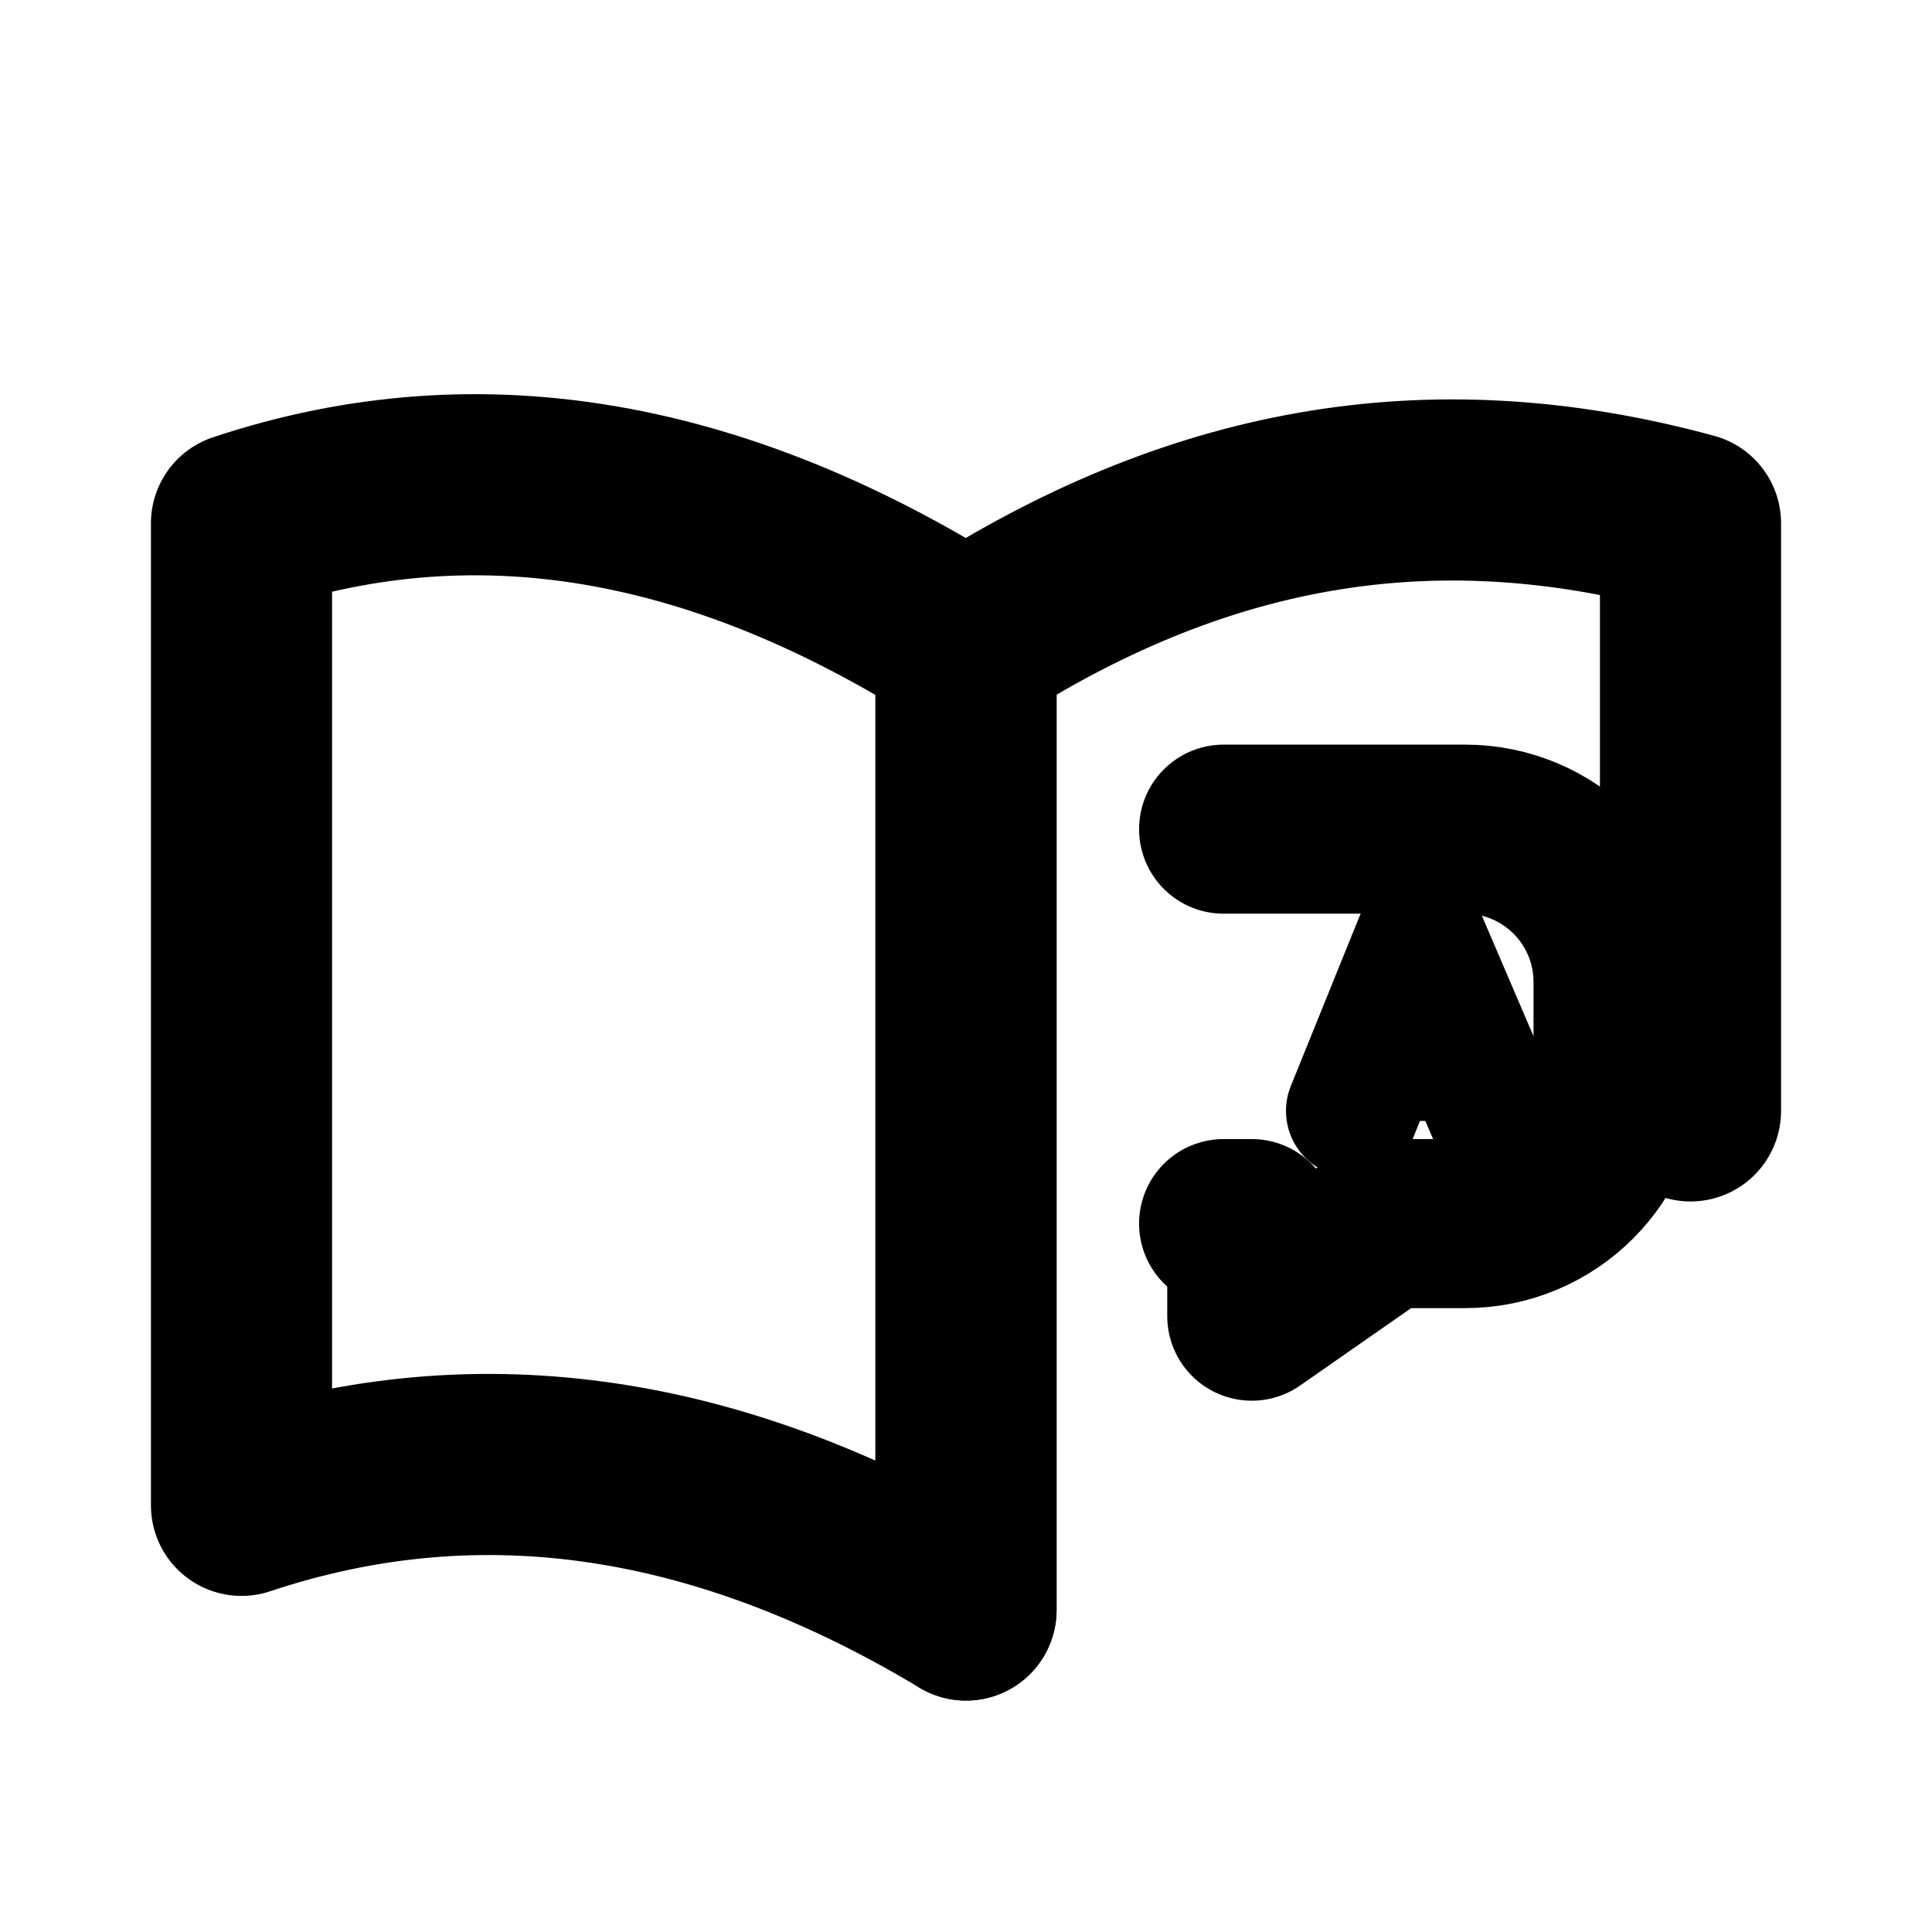
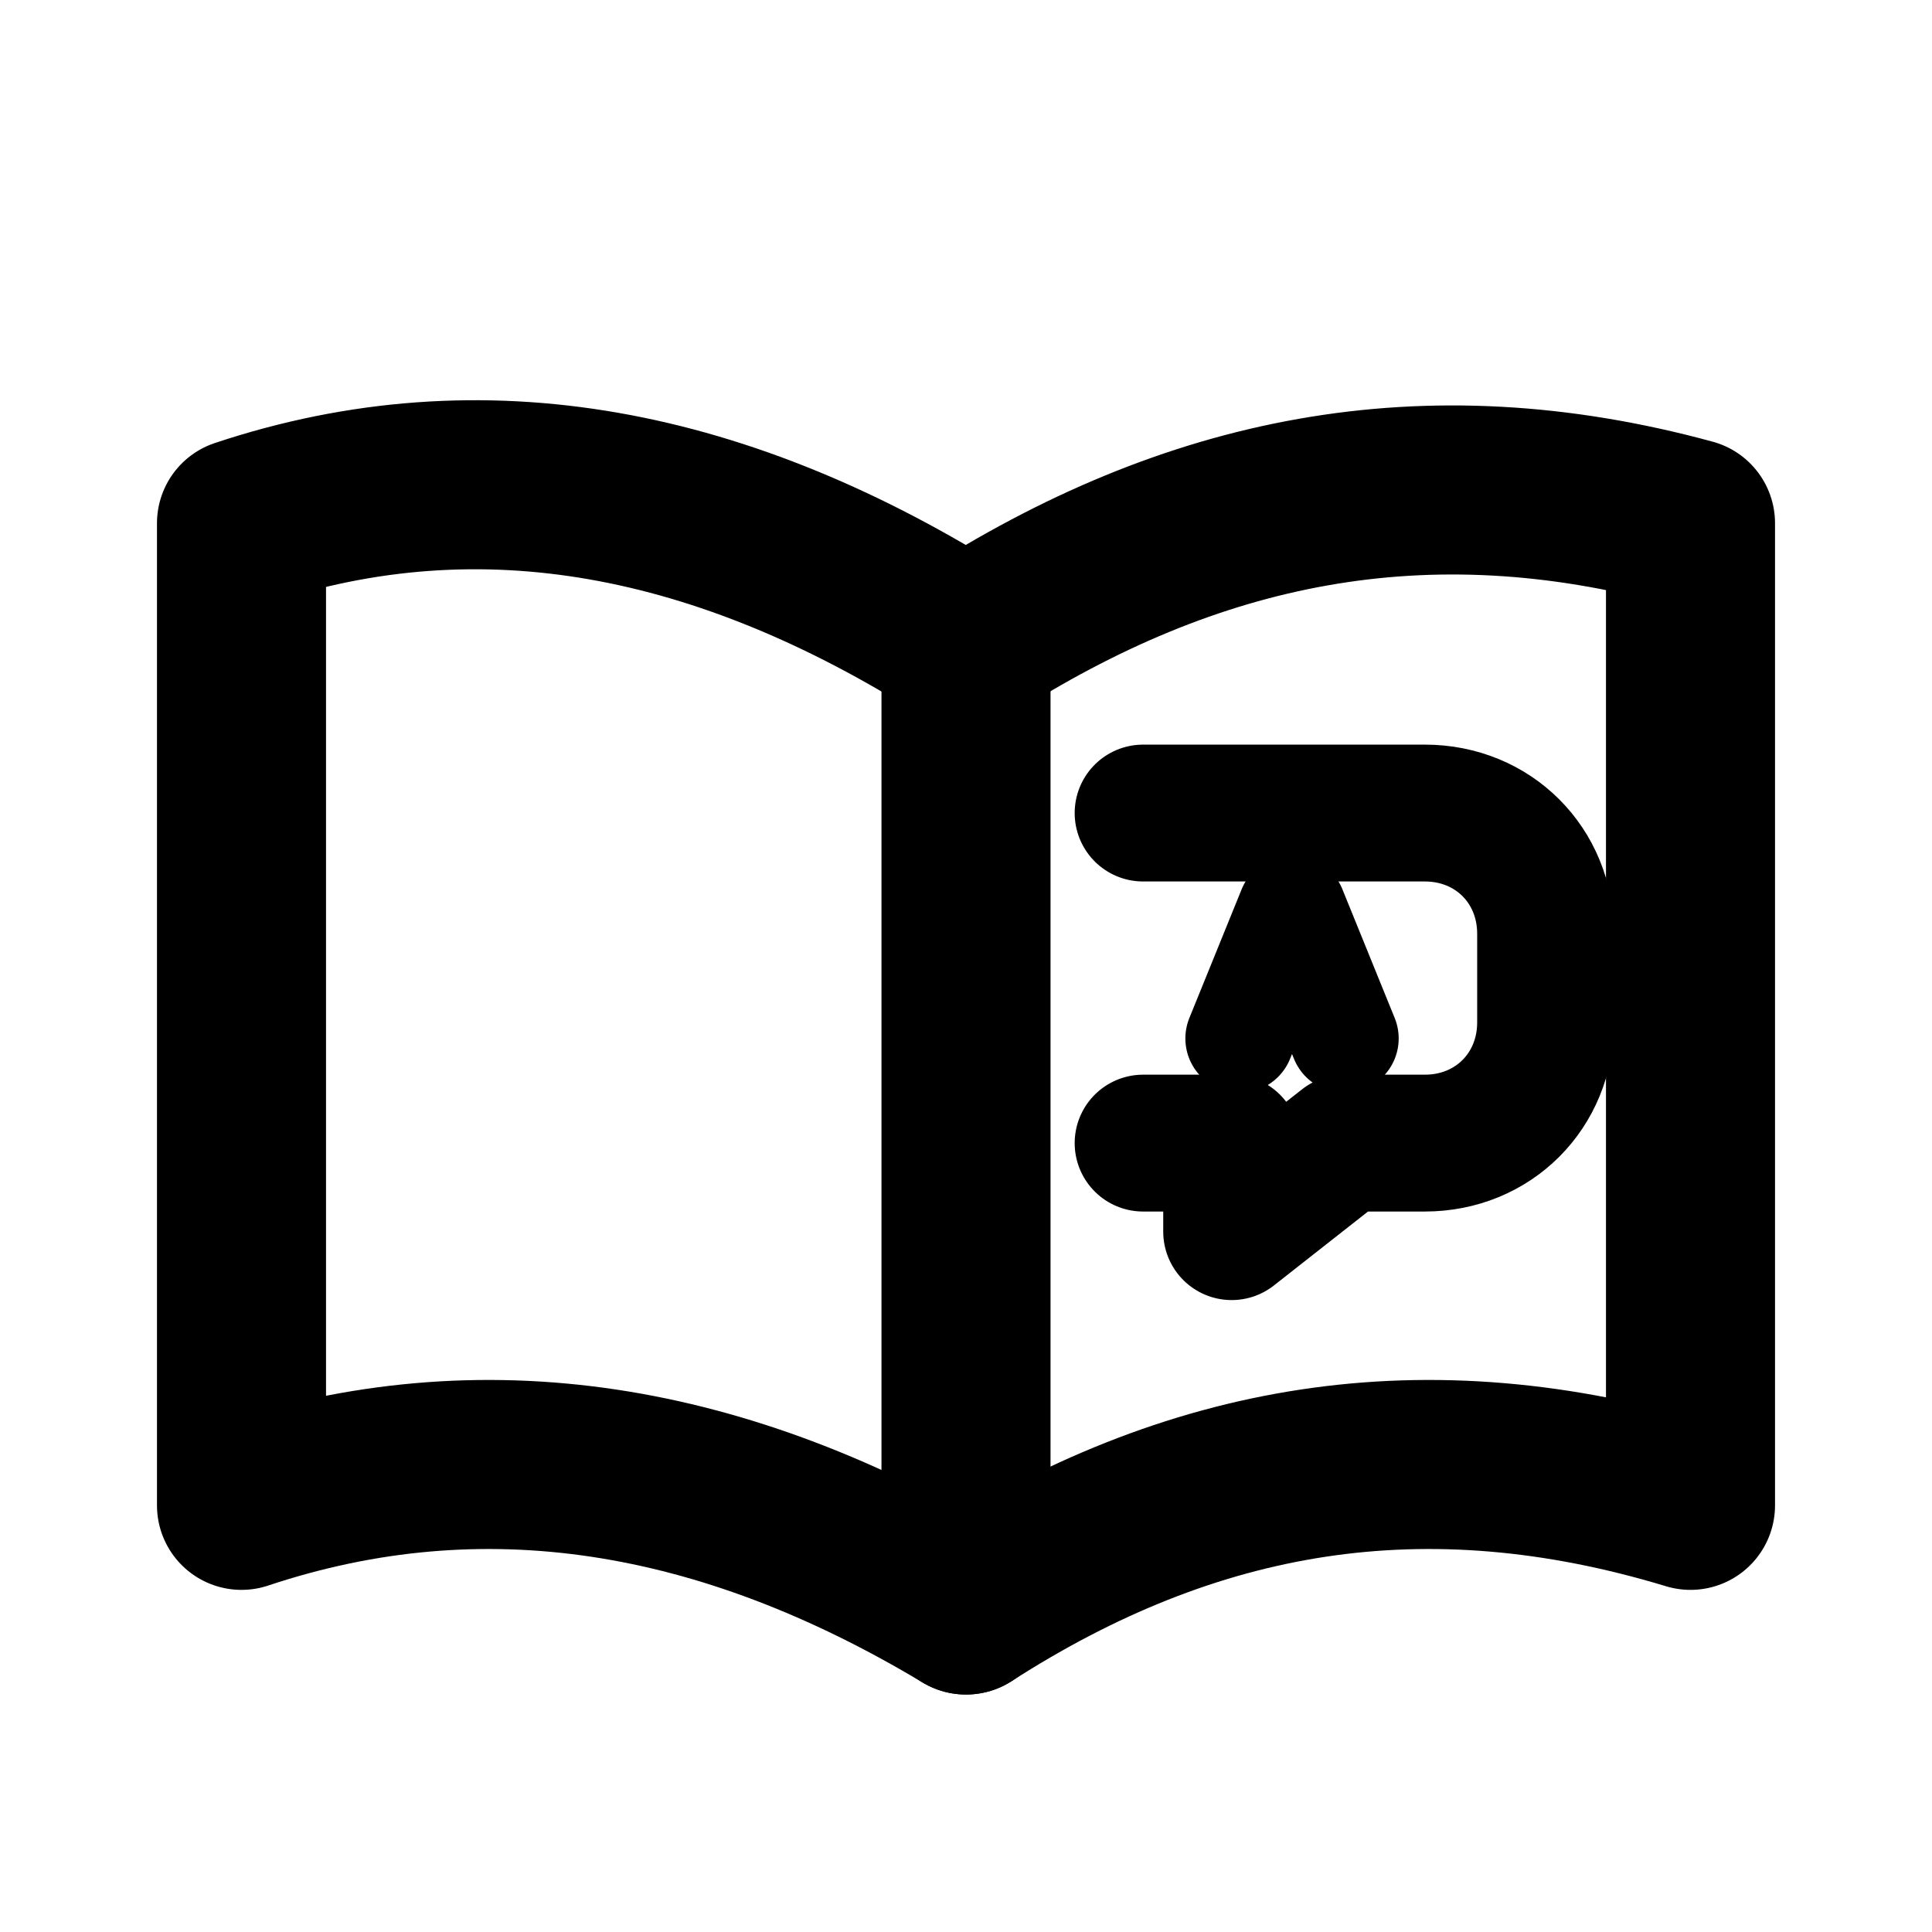
<svg xmlns="http://www.w3.org/2000/svg" width="24" height="24" viewBox="0 0 24 24" fill="none">
-   <path d="M3 6.5C6 5.5 9 6.1 12 8V20C9 18.2 6 17.7 3 18.7V6.5Z" stroke="#000000" stroke-width="2.25" stroke-linecap="round" stroke-linejoin="round" />
-   <path d="M12 8C14.8 6.2 17.7 5.6 21 6.5V13.8" stroke="#000000" stroke-width="2.25" stroke-linecap="round" stroke-linejoin="round" />
-   <path d="M12 8V20" stroke="#000000" stroke-width="2.25" stroke-linecap="round" />
-   <path d="M15.2 10.3H18.2C19.25 10.3 20.1 11.15 20.1 12.2V13.3C20.1 14.35 19.25 15.2 18.2 15.2H17.2L15.55 16.35V15.2H15.2" stroke="#000000" stroke-width="2.1" stroke-linecap="round" stroke-linejoin="round" />
-   <path d="M16.8 13.8L17.65 11.7L18.55 13.8M17.1 13.1H18.25" stroke="#000000" stroke-width="1.65" stroke-linecap="round" stroke-linejoin="round" />
+   <path d="M3 6.5C6 5.5 9 6.1 12 8C14.8 6.2 17.7 5.6 21 6.5V18.7C17.7 17.7 14.8 18.2 12 20C9 18.2 6 17.7 3 18.7V6.5Z" stroke="#000000" stroke-width="2.1" stroke-linecap="round" stroke-linejoin="round" />
+   <path d="M12 8V20" stroke="#000000" stroke-width="2.1" stroke-linecap="round" />
+   <path d="M14.2 10.1H17.7C18.55 10.1 19.2 10.75 19.2 11.6V12.7C19.2 13.55 18.55 14.2 17.7 14.2H16.7L15.3 15.3V14.2H14.2" stroke="#000000" stroke-width="1.7" stroke-linecap="round" stroke-linejoin="round" />
+   <path d="M15.4 12.9L16.05 11.3L16.7 12.9M15.65 12.35H16.45" stroke="#000000" stroke-width="1.35" stroke-linecap="round" stroke-linejoin="round" />
</svg>
